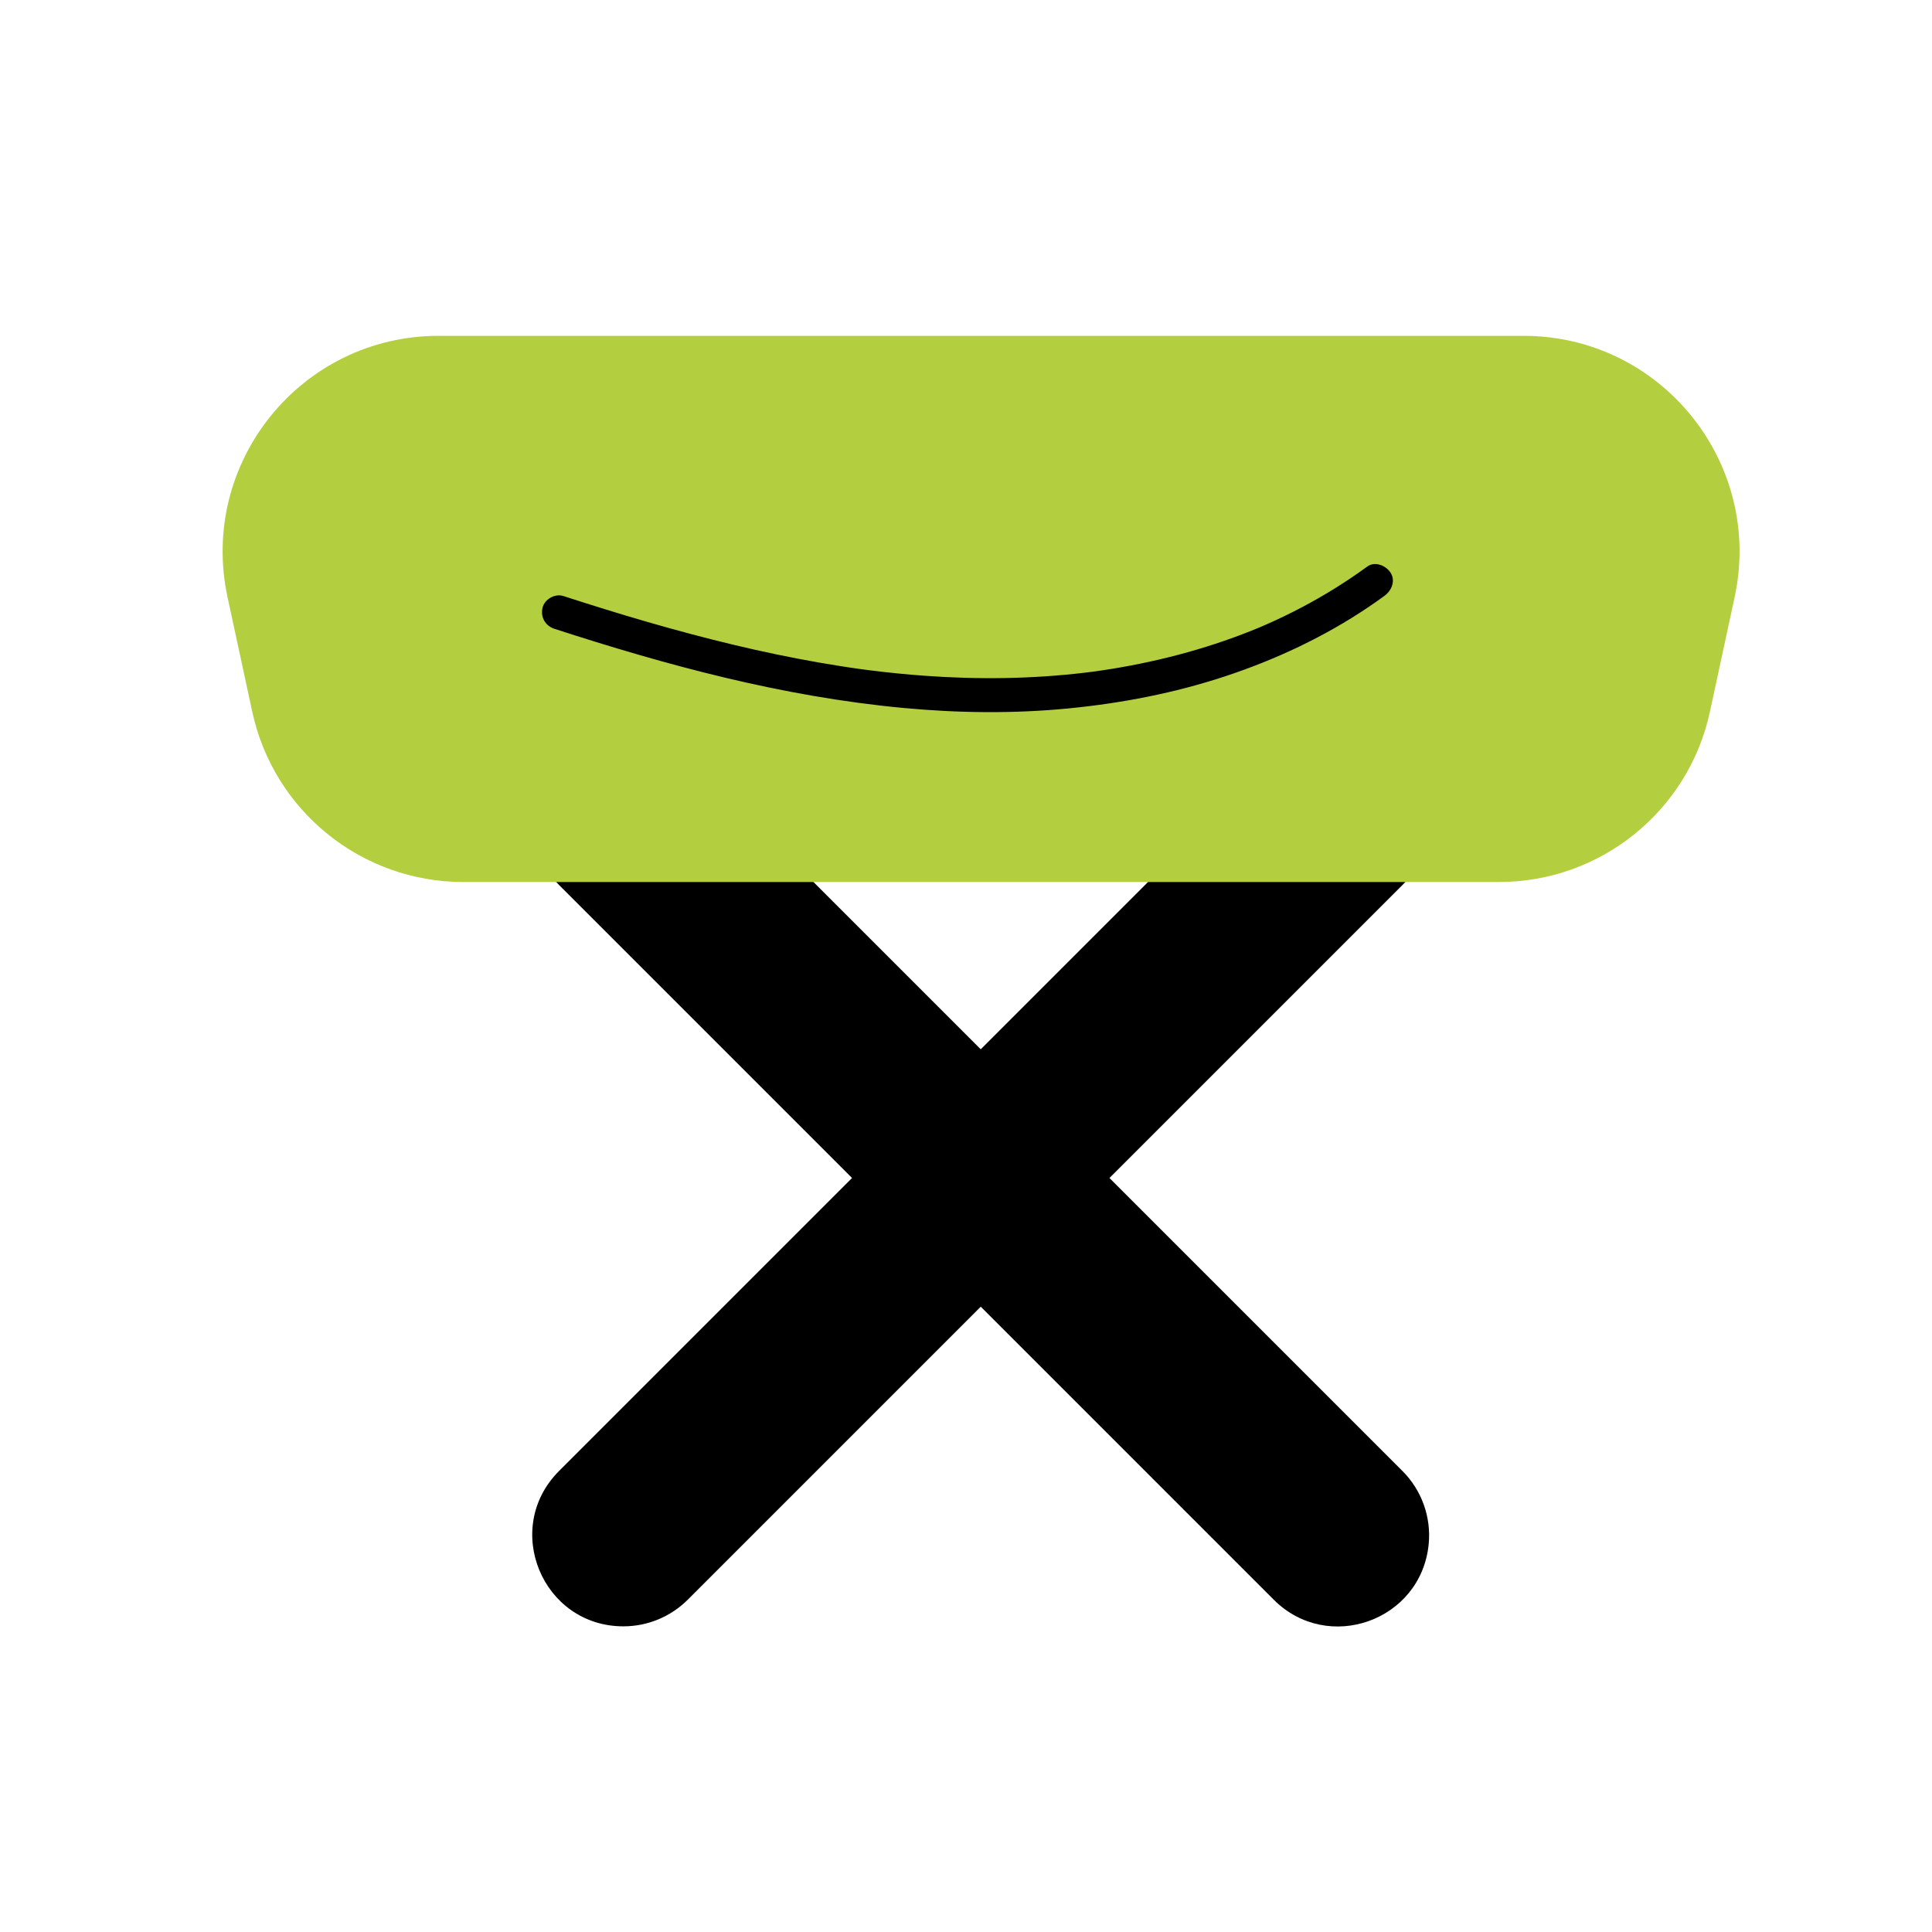
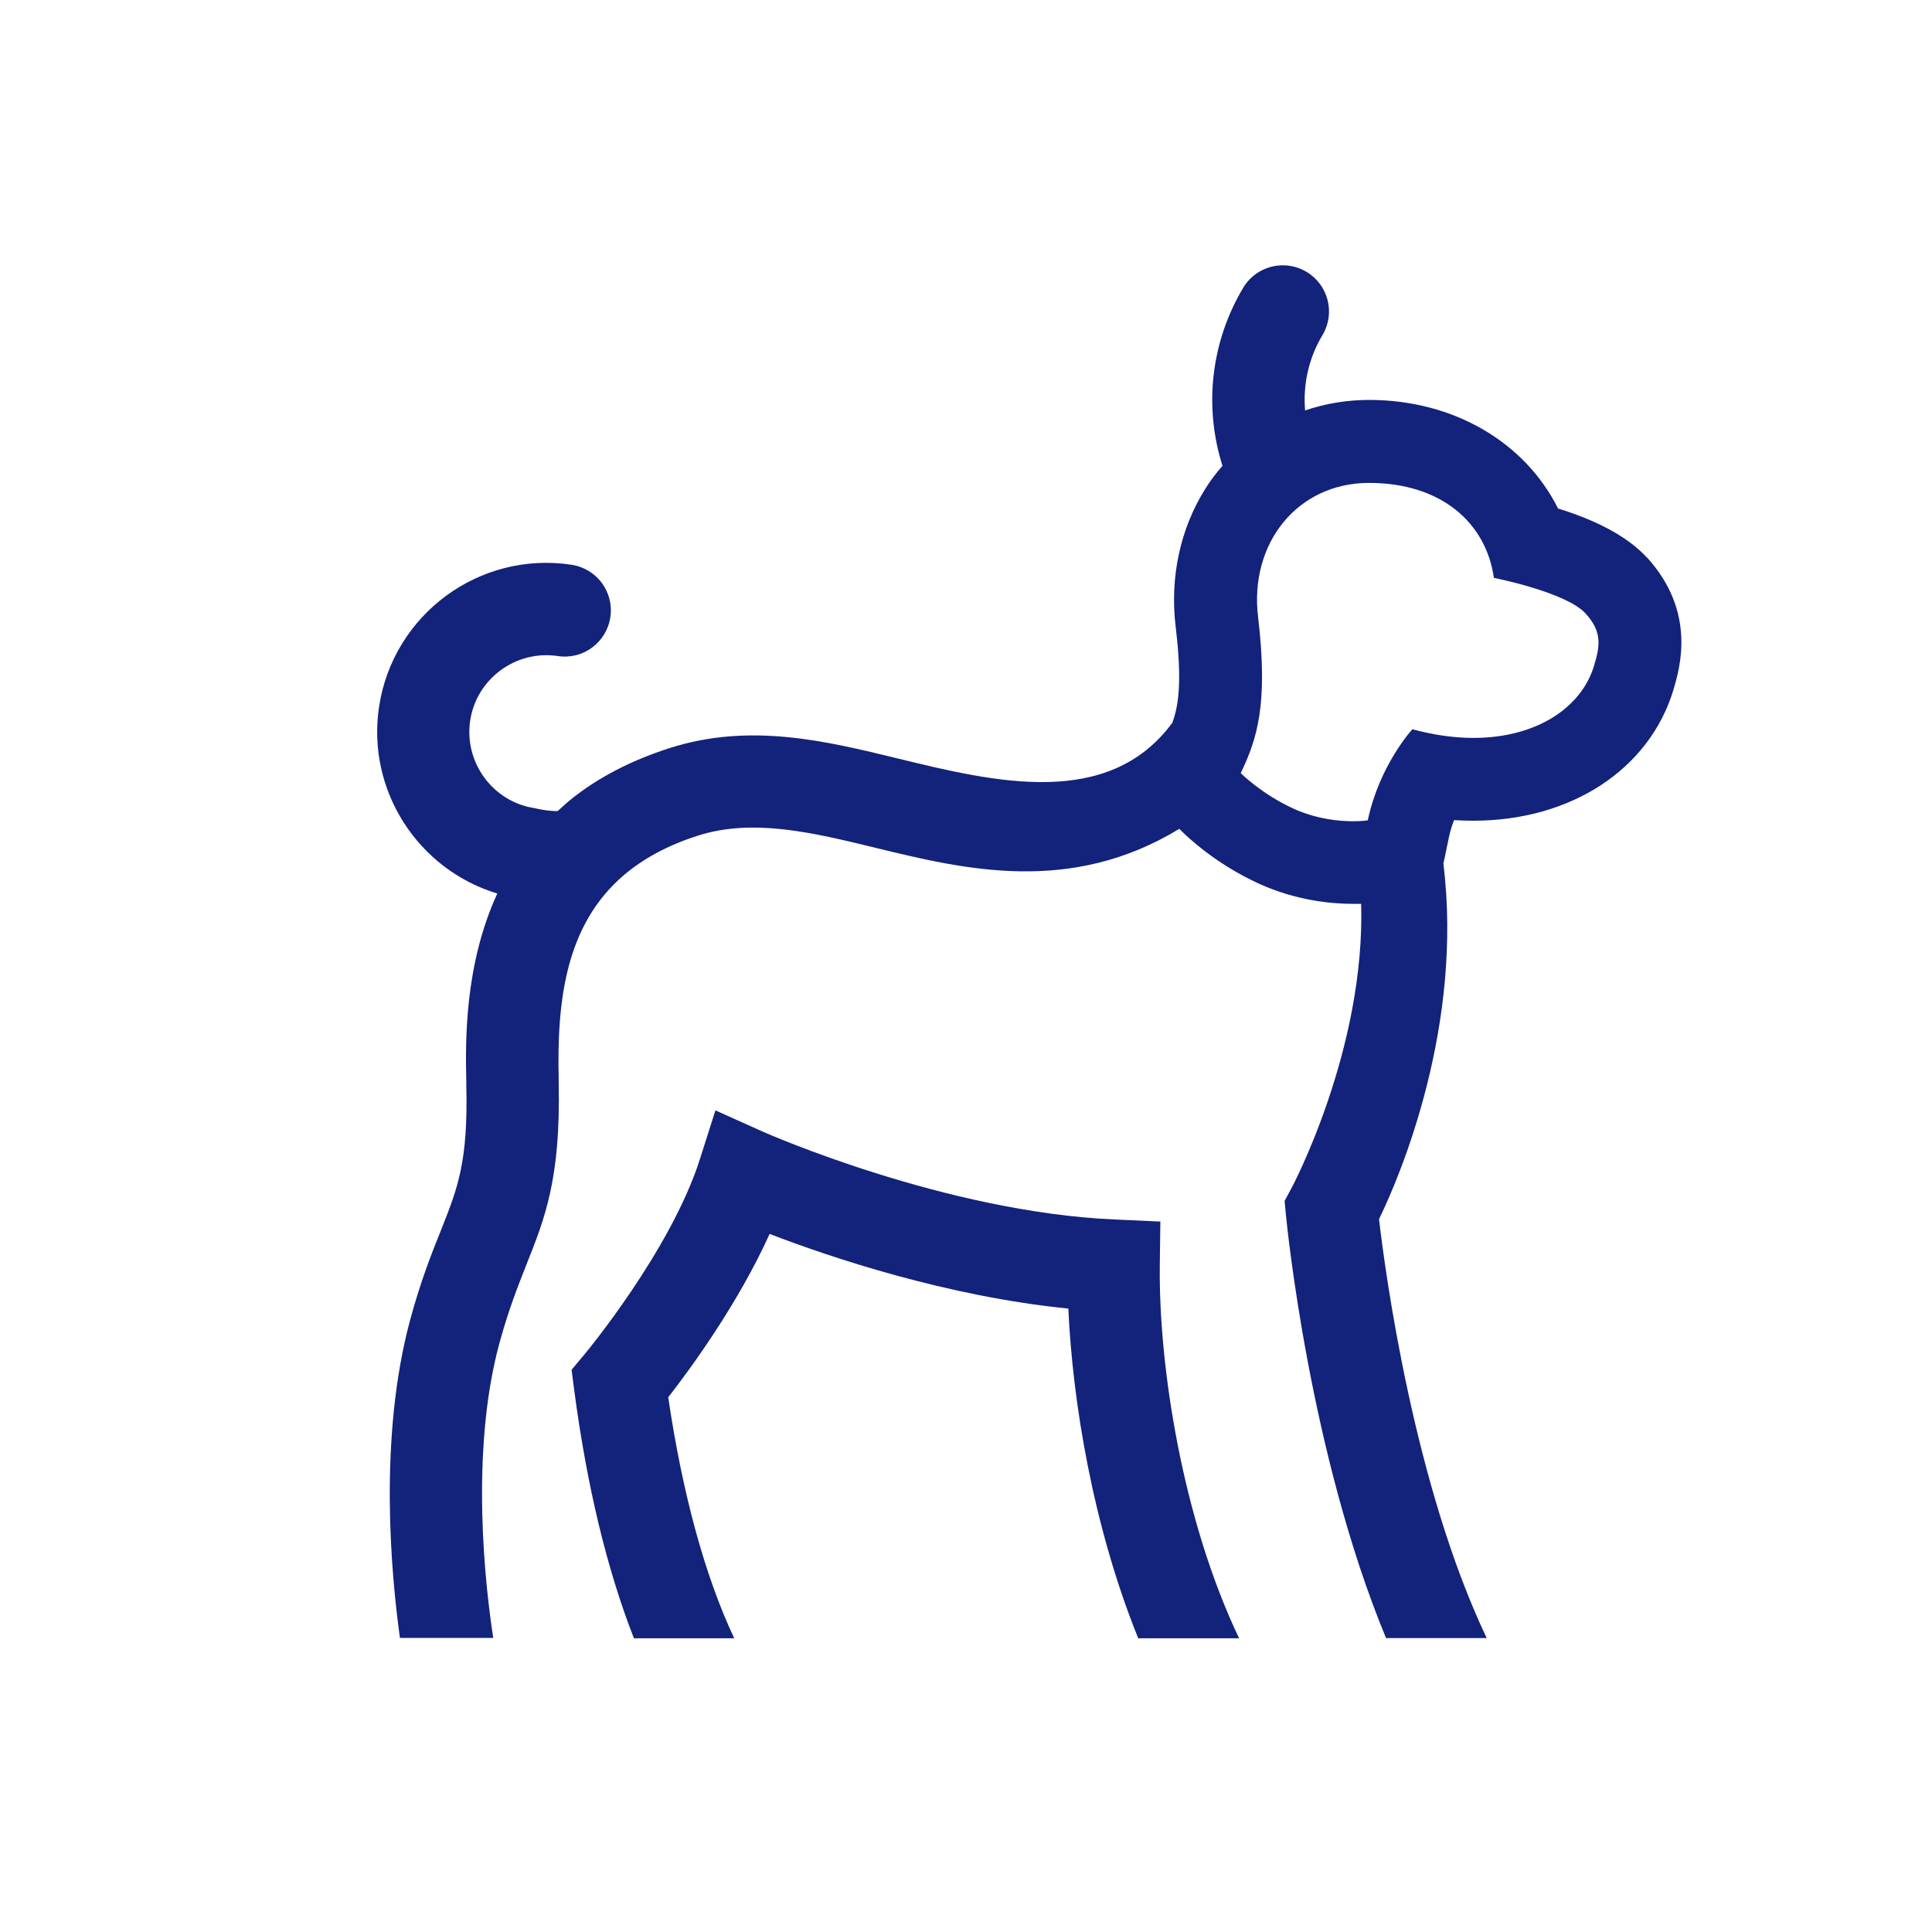
- <svg xmlns="http://www.w3.org/2000/svg" t="1748160133627" class="icon" viewBox="0 0 1024 1024" version="1.1" p-id="1864" width="200" height="200">
-   <path d="M675.12 400.84l-378.8 378.8c-30.39 30.39-8.87 82.35 34.11 82.35 12.79 0 25.06-5.08 34.11-14.13l378.8-378.8c28.78-28.78 11.18-78.07-29.32-82.11a48.227 48.227 0 0 0-38.9 13.89z" p-id="1865" />
-   <path d="M743.33 779.66l-378.8-378.8c-30.39-30.39-82.35-8.87-82.35 34.11 0 12.79 5.08 25.06 14.13 34.11l378.8 378.8c28.78 28.78 78.07 11.18 82.11-29.32a48.227 48.227 0 0 0-13.89-38.9z" p-id="1866" />
-   <path d="M794.45 467.49h-548.9c-53.9 0-100.49-37.61-111.86-90.3l-13.08-60.63C105.24 245.29 159.55 178 232.47 178h575.05c72.91 0 127.23 67.28 111.86 138.56l-13.08 60.63c-11.36 52.69-57.96 90.3-111.86 90.3z" fill="#B3CE3E" p-id="1867" />
-   <path d="M293.8 333.26c29.88 9.69 60.01 18.66 90.57 25.94 31.11 7.42 62.68 13.06 94.53 16.04 29.07 2.72 58.38 3.07 87.45 0.23 28.19-2.75 56.16-8.14 83.07-17.04 26.77-8.85 52.62-20.96 76.01-36.75 2.82-1.9 5.59-3.86 8.34-5.86 3.79-2.77 6.05-7.94 3.23-12.31-2.42-3.76-8.25-6.2-12.31-3.23a283.144 283.144 0 0 1-34.8 21.67c-6.09 3.21-12.3 6.2-18.6 8.98-0.66 0.29-1.33 0.58-1.99 0.87-0.44 0.19-0.89 0.38-1.33 0.57-0.16 0.07-1.28 0.54-0.26 0.11s-0.11 0.04-0.26 0.11c-0.45 0.18-0.89 0.37-1.34 0.55-0.89 0.37-1.79 0.73-2.69 1.09-3.15 1.26-6.31 2.47-9.5 3.63-12.89 4.69-26.07 8.56-39.43 11.68-6.76 1.58-13.57 2.96-20.41 4.16-3.36 0.59-6.74 1.14-10.12 1.64-0.85 0.13-1.69 0.25-2.54 0.37-0.34 0.05-2.49 0.35-1.34 0.19s-1.33 0.17-1.71 0.22l-2.91 0.36c-28.36 3.41-57.01 3.74-85.48 1.68a550.676 550.676 0 0 1-28.66-2.85c-0.95-0.12-1.91-0.24-2.86-0.37-0.41-0.05-0.82-0.11-1.22-0.16 1.33 0.17 0.27 0.04-0.46-0.06-3.81-0.52-7.61-1.08-11.4-1.68-15.34-2.4-30.6-5.37-45.75-8.77-30.38-6.83-60.35-15.41-90.02-24.83-3.67-1.17-7.34-2.34-11-3.53-4.48-1.45-10.03 1.69-11.07 6.29-1.12 4.94 1.49 9.51 6.29 11.07z" p-id="1868" />
+ <svg xmlns="http://www.w3.org/2000/svg" t="1779078991116" class="icon" viewBox="0 0 1024 1024" version="1.1" p-id="8775" width="256" height="256">
+   <path d="M615.006 647.452l-23.65-1.075c-90.594-3.811-186.271-46.226-187.15-46.617l-25.019-11.239-8.307 26.094c-15.343 48.082-60.592 102.713-61.08 103.201l-6.841 8.209 1.368 10.652c6.743 51.014 17.396 95.188 31.664 131.64h53.164c-15.539-32.935-27.462-76.815-34.987-127.731 12.118-15.539 37.137-49.842 53.751-86.588 32.446 12.509 94.015 33.13 158.32 39.58 2.248 48.962 12.9 115.027 37.039 174.739h53.458c-29.905-62.742-42.61-143.856-42.023-197.216l0.293-23.65z" p-id="8776" fill="#13227a" />
+   <path d="M872.814 295.433c-11.141-12.118-29.123-20.425-47.007-25.898-17.493-34.987-55.119-57.562-100.172-57.562-11.923 0-23.259 1.955-33.912 5.571-1.173-13.877 1.955-28.048 9.48-40.362a24.481 24.481 0 0 0-41.828-25.409c-17.493 28.83-21.5 63.426-11.434 95.09-3.421 4.007-6.646 8.111-9.284 12.509-13.096 20.914-18.666 46.617-15.539 72.808 3.518 29.123 1.564 41.828-1.759 50.917-33.814 45.835-93.722 31.566-145.322 18.959-38.798-9.48-78.867-19.155-121.379-5.473-21.207 6.841-38.212 16.027-51.894 26.973-2.541 2.052-4.789 4.202-7.232 6.352-4.398 0-8.405-0.782-9.871-1.075l-2.248-0.489c-22.184-3.323-37.528-24.237-34.205-46.421 3.323-22.184 24.237-37.528 46.421-34.205 13.389 2.052 25.8-7.134 27.853-20.523s-7.134-25.8-20.523-27.853c-48.864-7.427-94.601 26.289-102.029 75.153-6.743 44.564 20.718 86.392 62.644 99.097-17.493 38.114-16.907 78.574-16.418 99.781v1.759c0.977 40.753-4.496 54.337-13.389 76.815-4.789 11.923-10.75 26.778-16.418 47.789-16.809 62.449-10.066 134.475-5.375 168.386h49.451c-4.007-25.996-12.509-97.435 3.127-155.682 4.984-18.275 9.871-30.491 14.562-42.414 9.675-24.334 18.08-45.346 17.005-95.969v-1.857c-0.977-41.339 3.421-81.994 34.791-108.576 9.968-8.405 22.575-15.441 38.701-20.621 29.319-9.48 61.178-1.759 94.797 6.45 46.617 11.337 102.908 25.019 160.666-10.164l1.27 1.27c2.736 2.736 17.787 17.298 41.241 27.95 19.253 8.698 37.626 10.555 49.646 10.555h4.202c2.248 77.01-36.55 150.111-37.039 150.893l-3.518 6.548 0.684 7.427c0.586 5.473 12.412 126.07 53.067 224.287h53.36c-38.603-81.115-53.751-193.405-57.073-222.039 11.923-24.432 44.662-103.201 34.107-188.421l0.782-3.616 2.15-10.359c0.684-3.225 1.661-6.352 2.736-9.089 3.421 0.195 6.841 0.293 10.261 0.293 51.796 0 93.331-27.266 106.036-69.485 3.323-11.337 12.314-41.241-14.171-70.169z m-27.95 57.464c-6.646 22.087-30.394 38.212-63.914 38.212-9.968 0-20.816-1.466-32.348-4.593 0 0-17.396 18.764-23.65 48.278 0 0-2.932 0.489-7.721 0.489-7.427 0-19.253-1.075-31.566-6.646-17.102-7.818-28.048-18.862-28.048-18.862 8.405-17.689 14.757-35.769 9.186-82.776-4.691-38.994 20.816-71.049 58.833-71.049s61.96 20.914 66.162 50.33c0 0 38.212 7.525 48.571 18.862 8.991 9.773 7.623 17.396 4.496 27.755z" p-id="8777" fill="#13227a" />
</svg>
